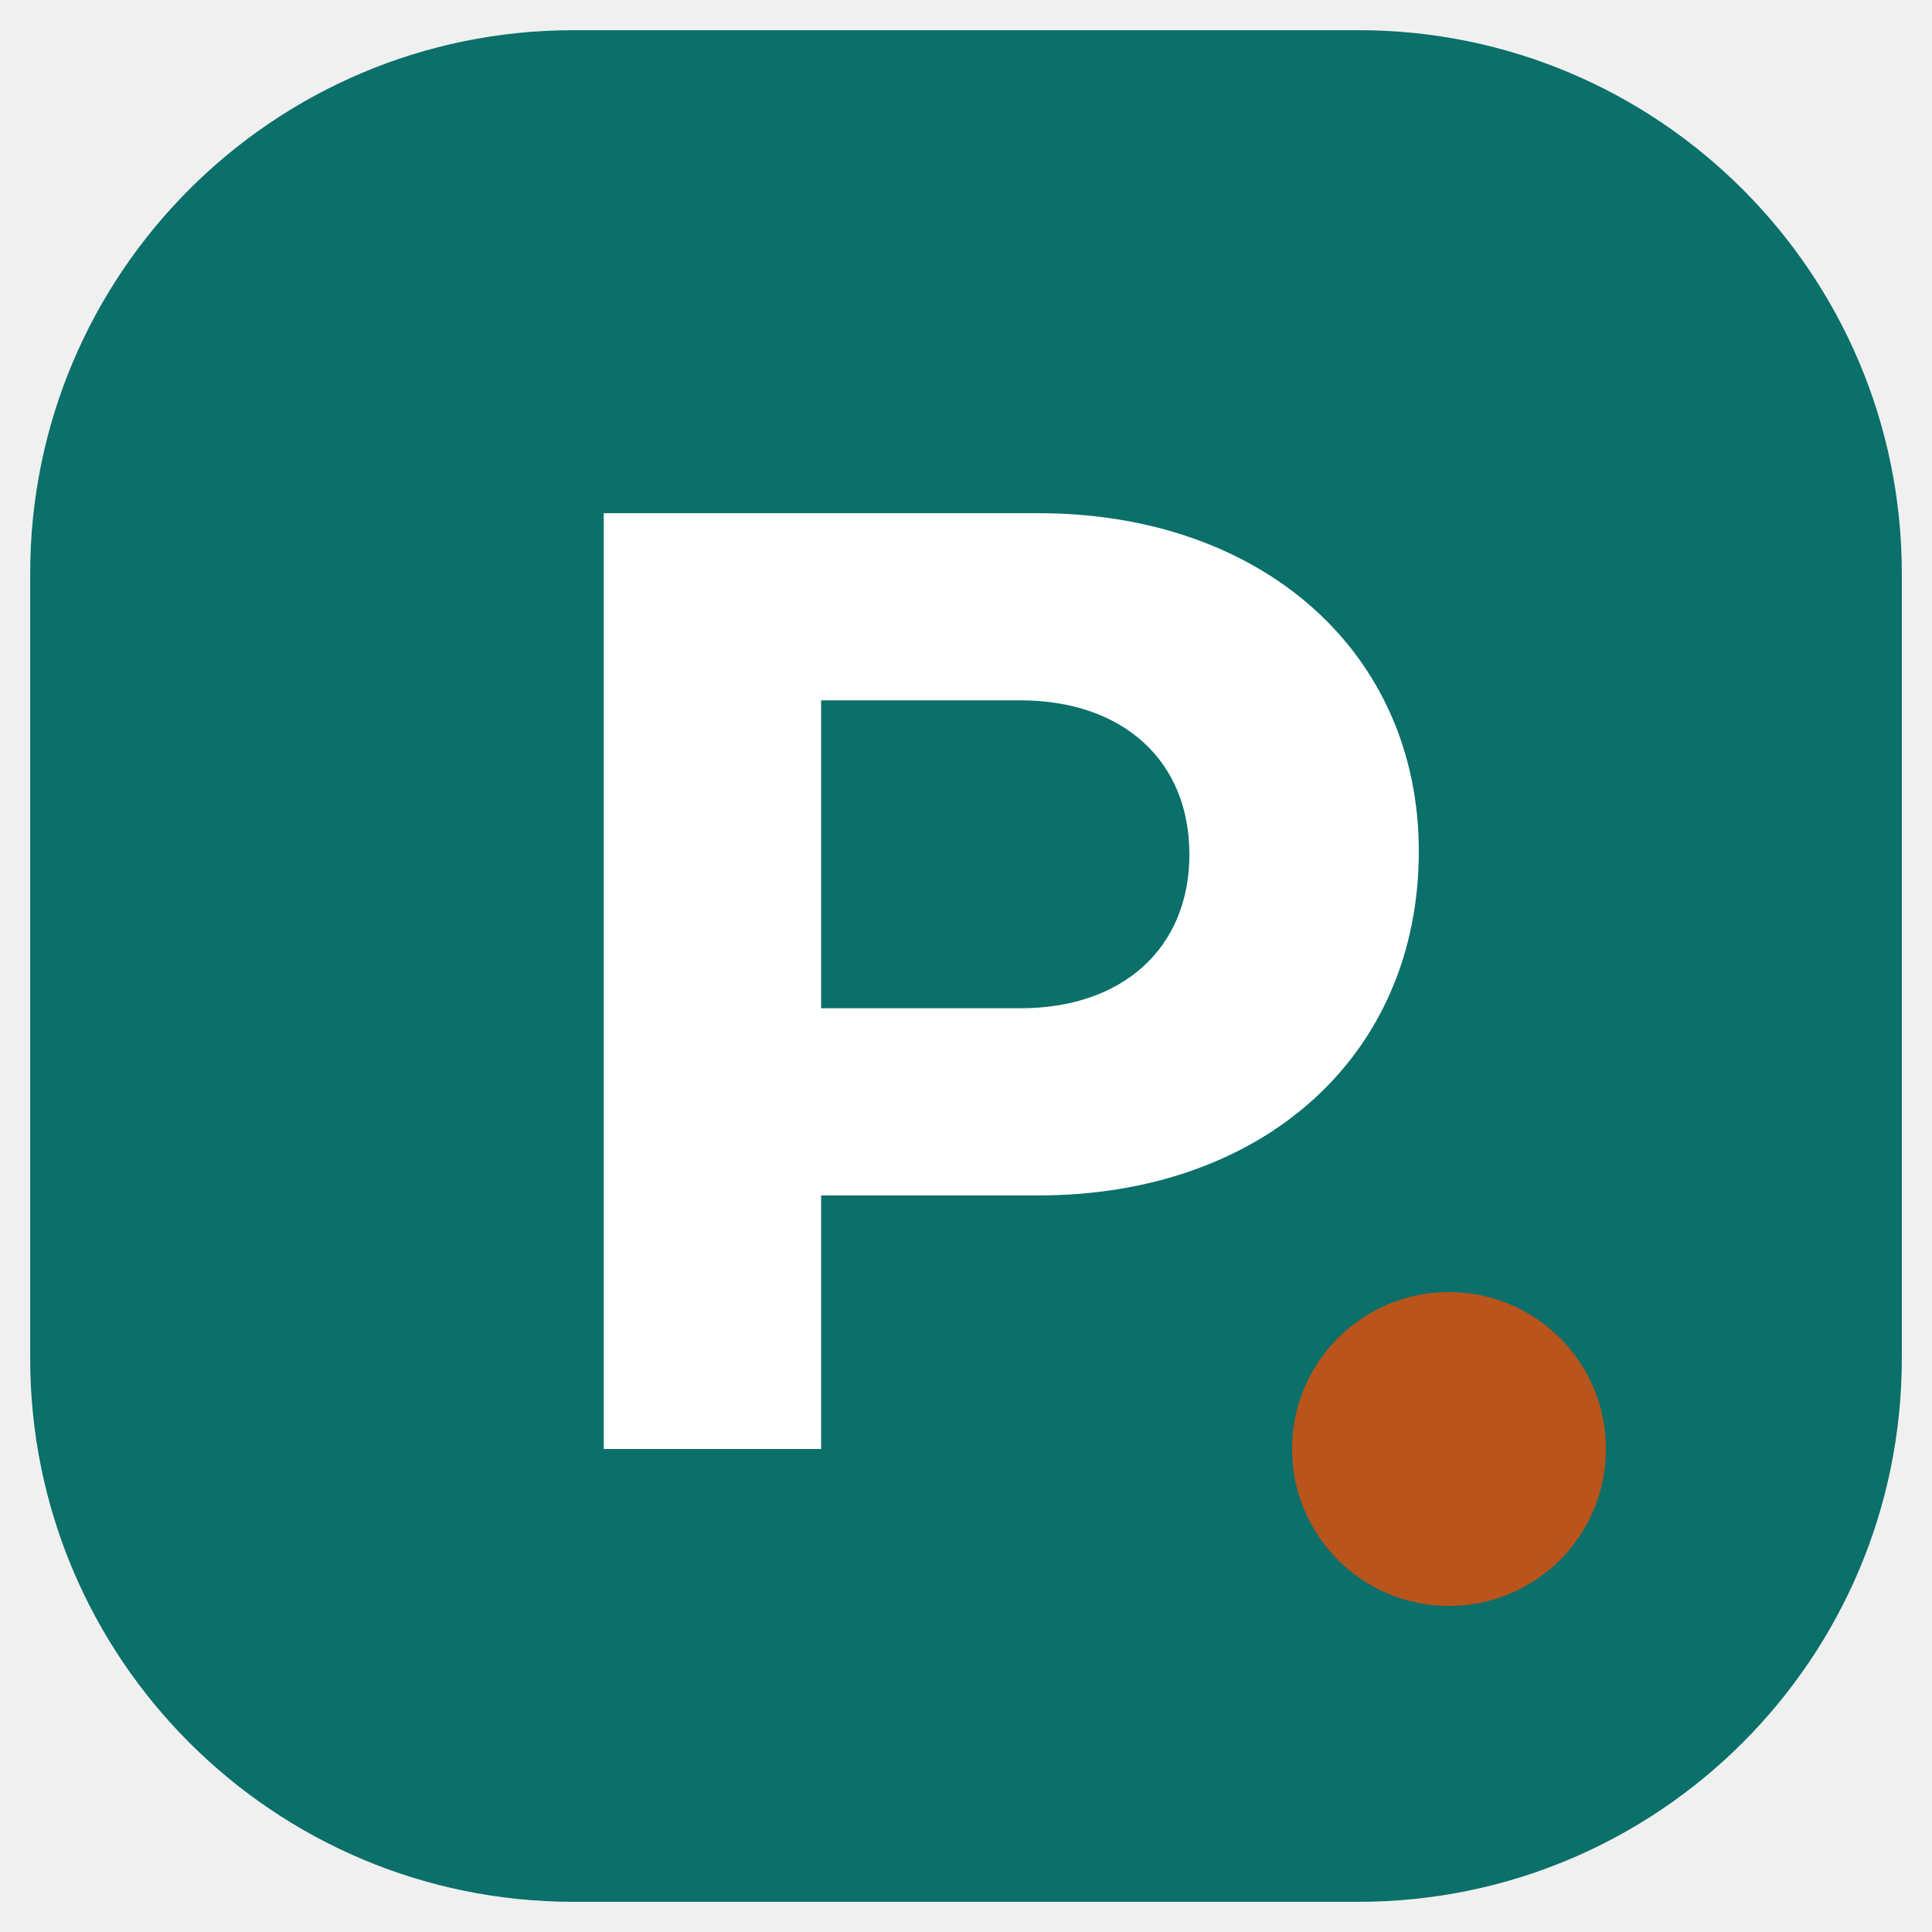
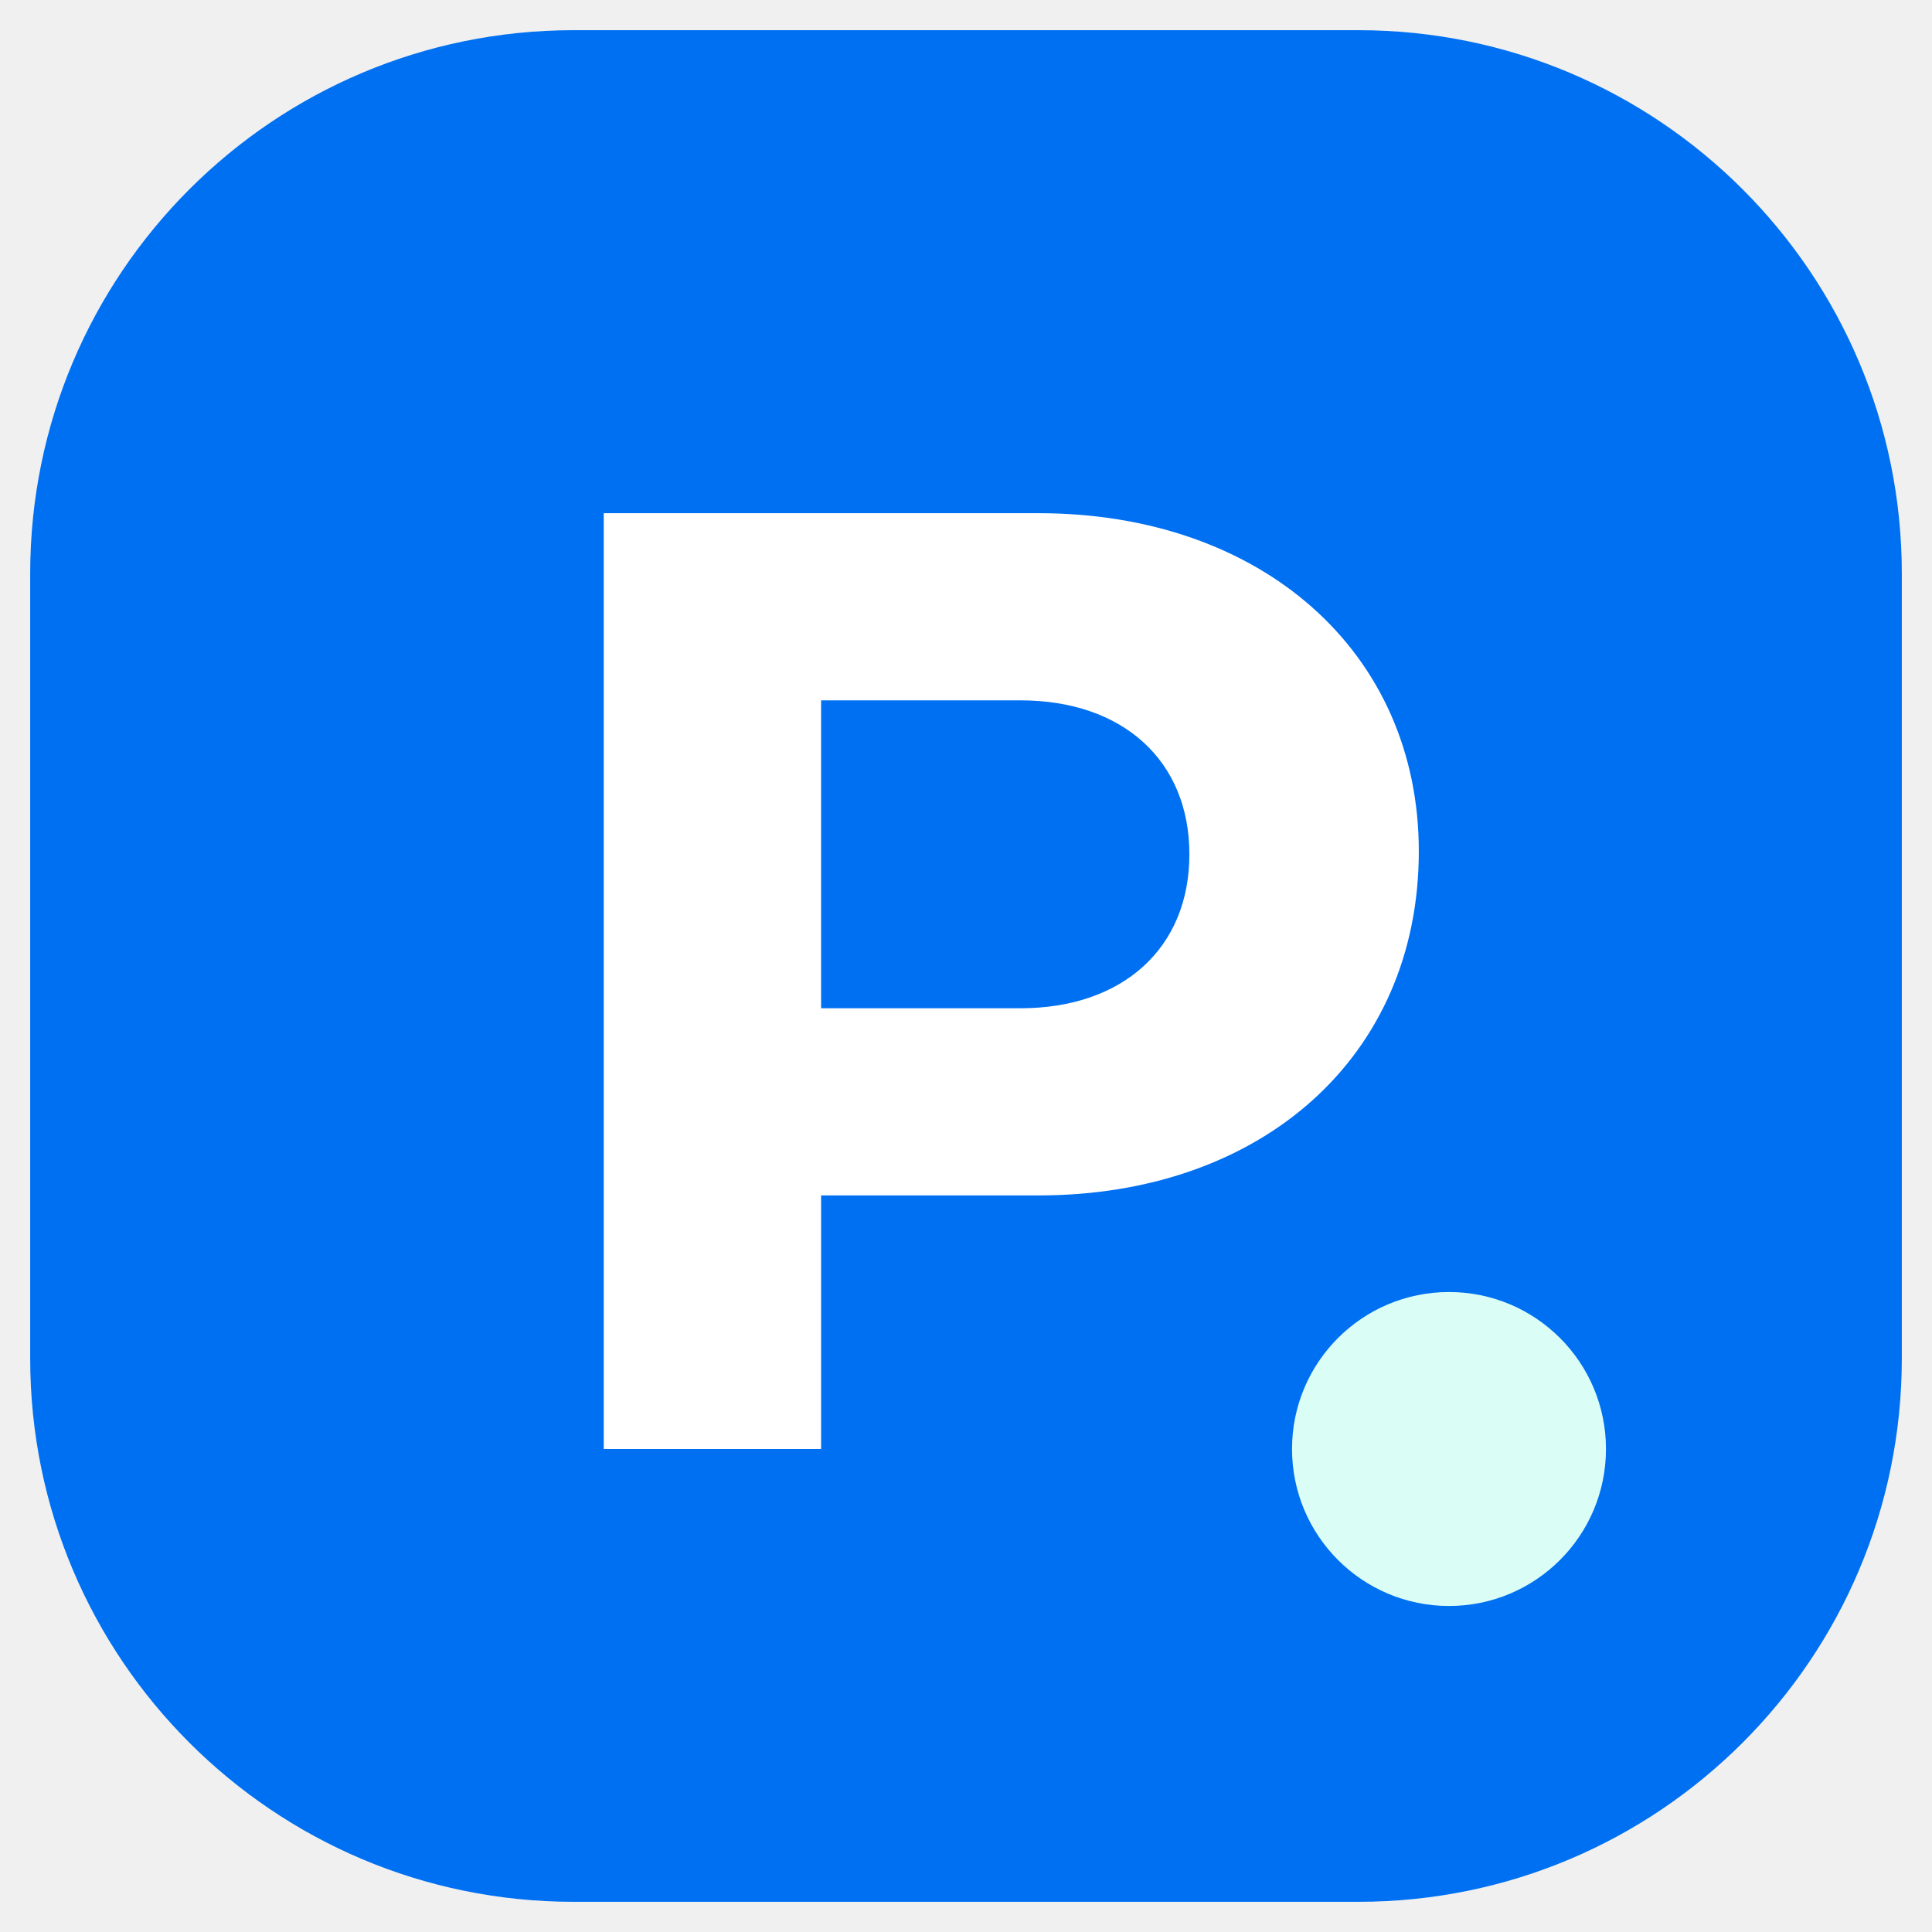
<svg xmlns="http://www.w3.org/2000/svg" viewBox="0 0 32 32">
-   <rect x="0.5" y="0.5" width="31" height="31" rx="9" fill="#0b6f6a" />
+   <rect x="0.5" y="0.5" width="31" height="31" rx="9" fill="#0070f2" />
  <path d="M10 24V8.5h7.2c3.7 0 6.3 2.3 6.3 5.6 0 3.4-2.6 5.7-6.3 5.7H13.6V24H10Z" fill="#fff" />
-   <path d="M13.6 11.6v5.1h3.3c1.7 0 2.8-1 2.8-2.55s-1.1-2.55-2.8-2.55h-3.3Z" fill="#0b6f6a" />
-   <circle cx="24" cy="24" r="2.6" fill="#b8541c" />
+   <path d="M13.6 11.6v5.1h3.3c1.7 0 2.8-1 2.8-2.55s-1.1-2.55-2.8-2.55h-3.3Z" fill="#0070f2" />
+   <circle cx="24" cy="24" r="2.6" fill="#dafdf5" />
</svg>
